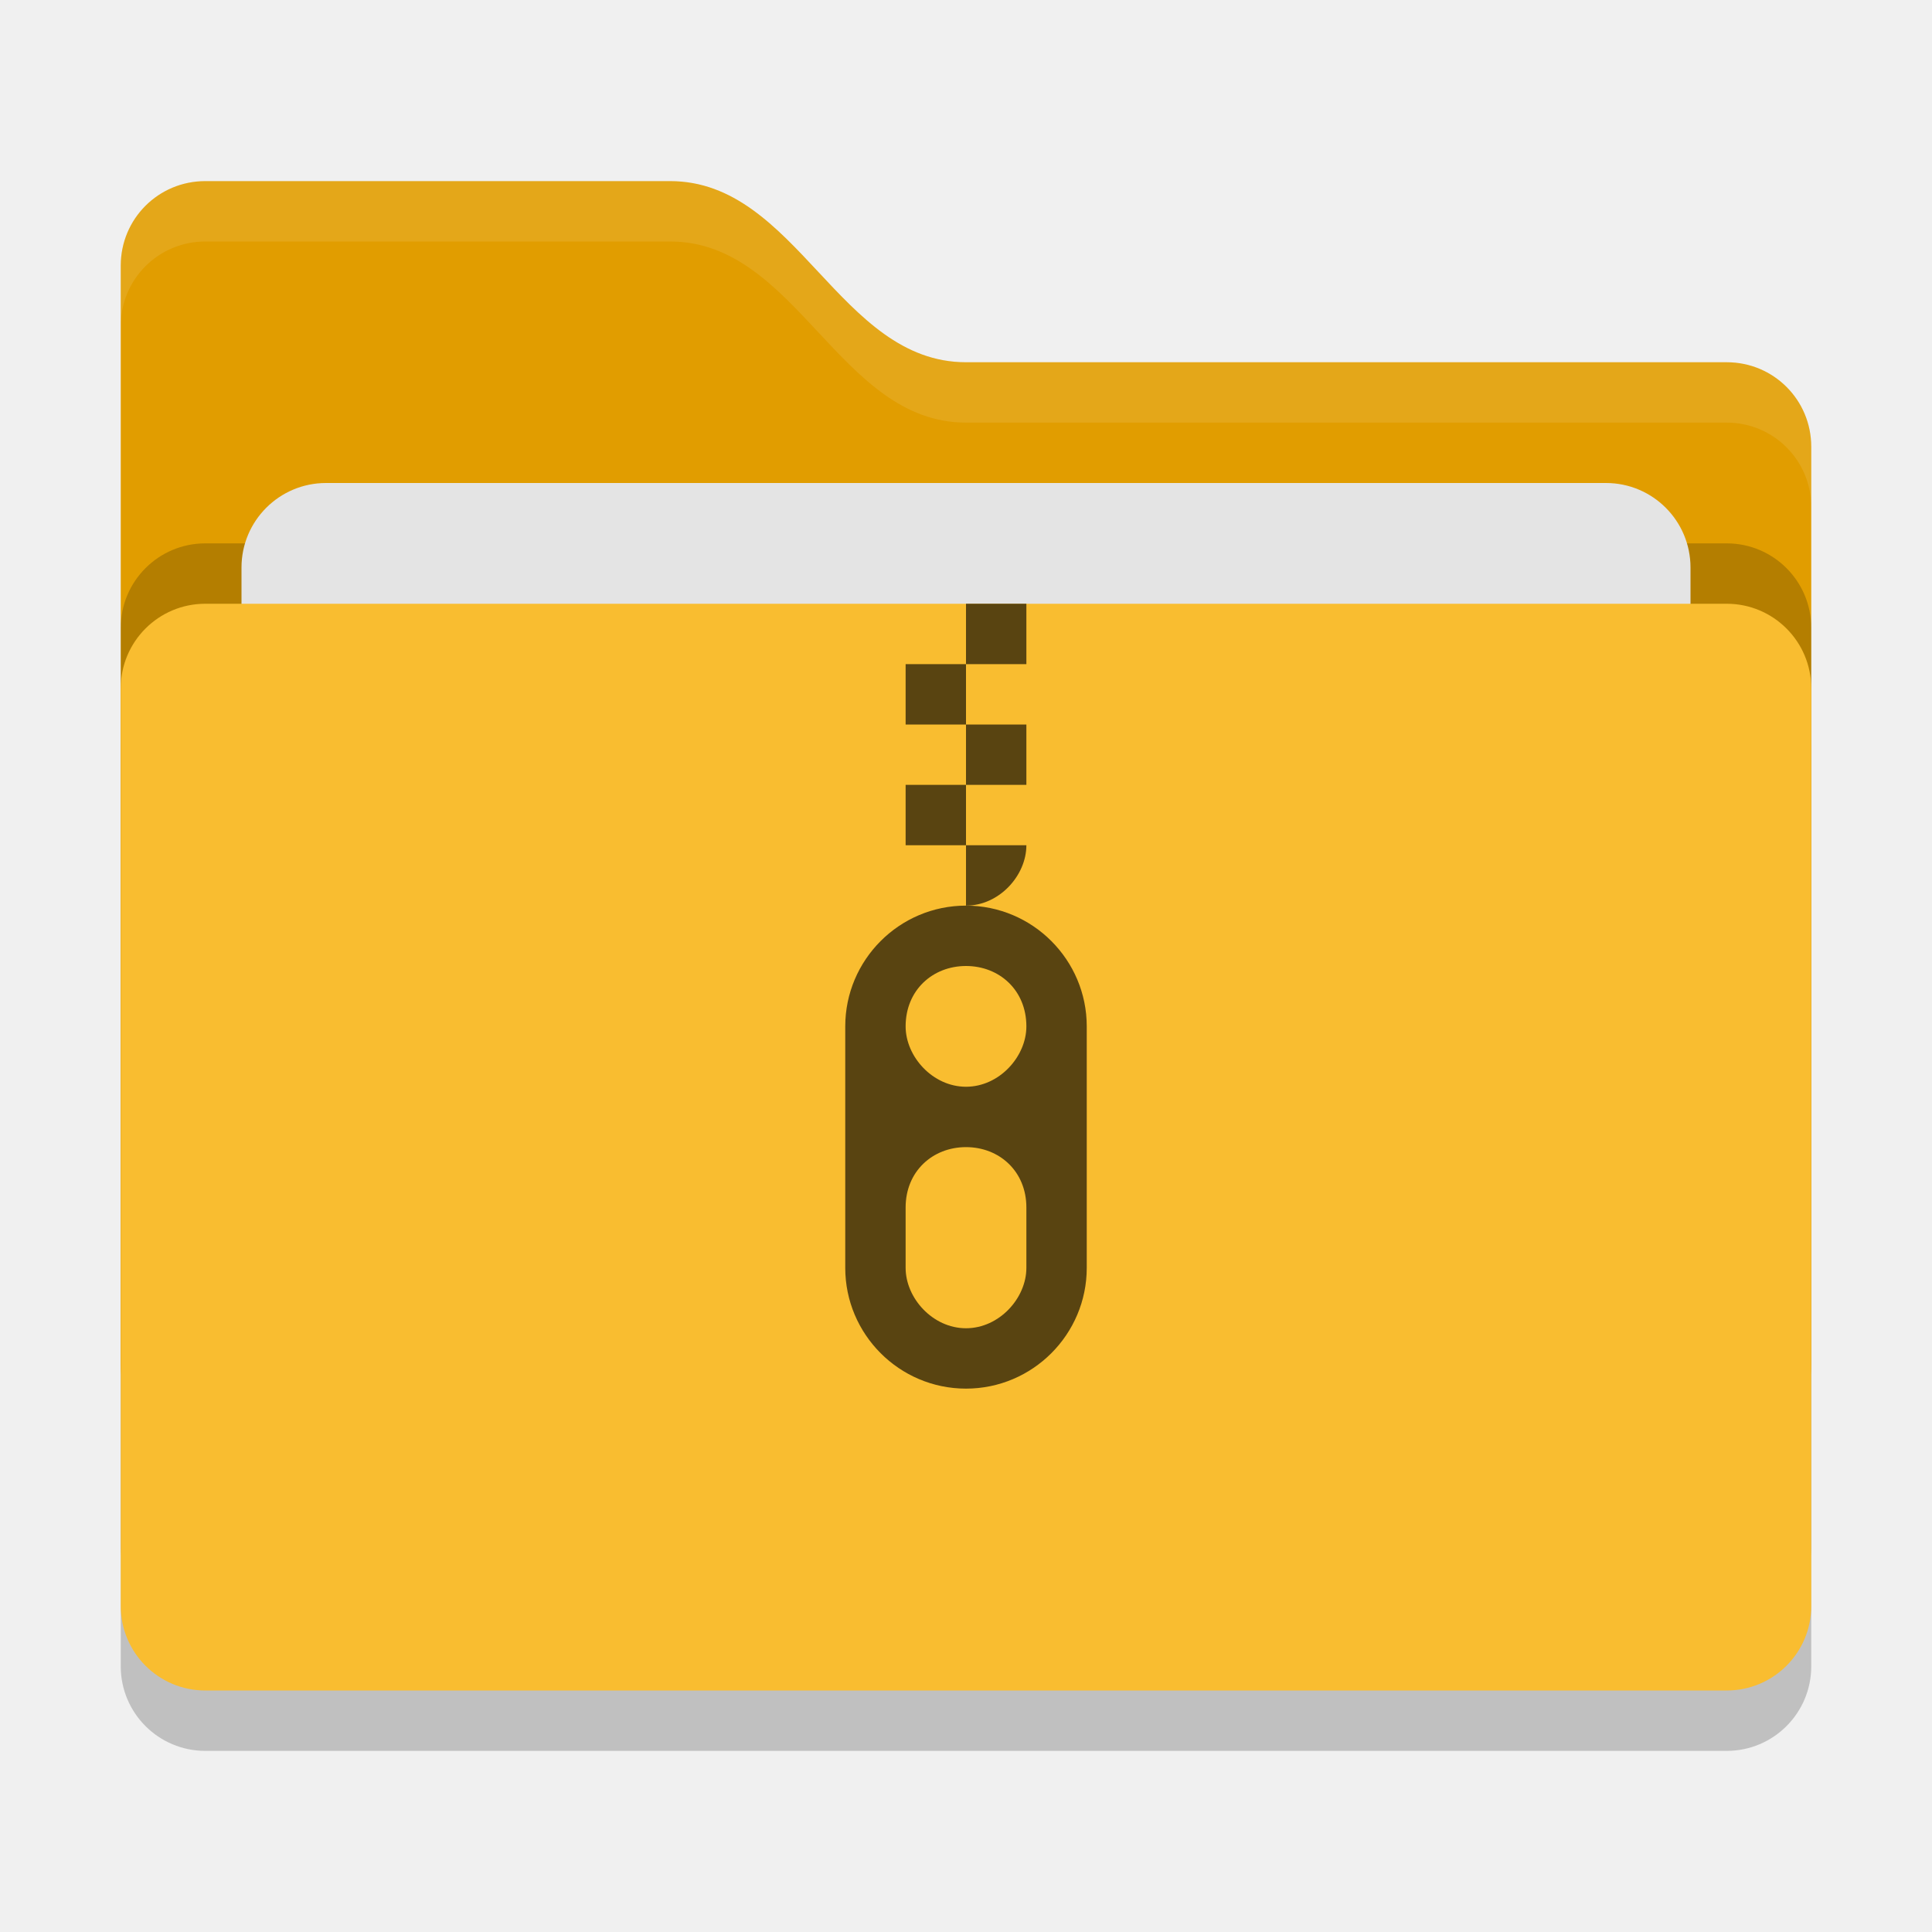
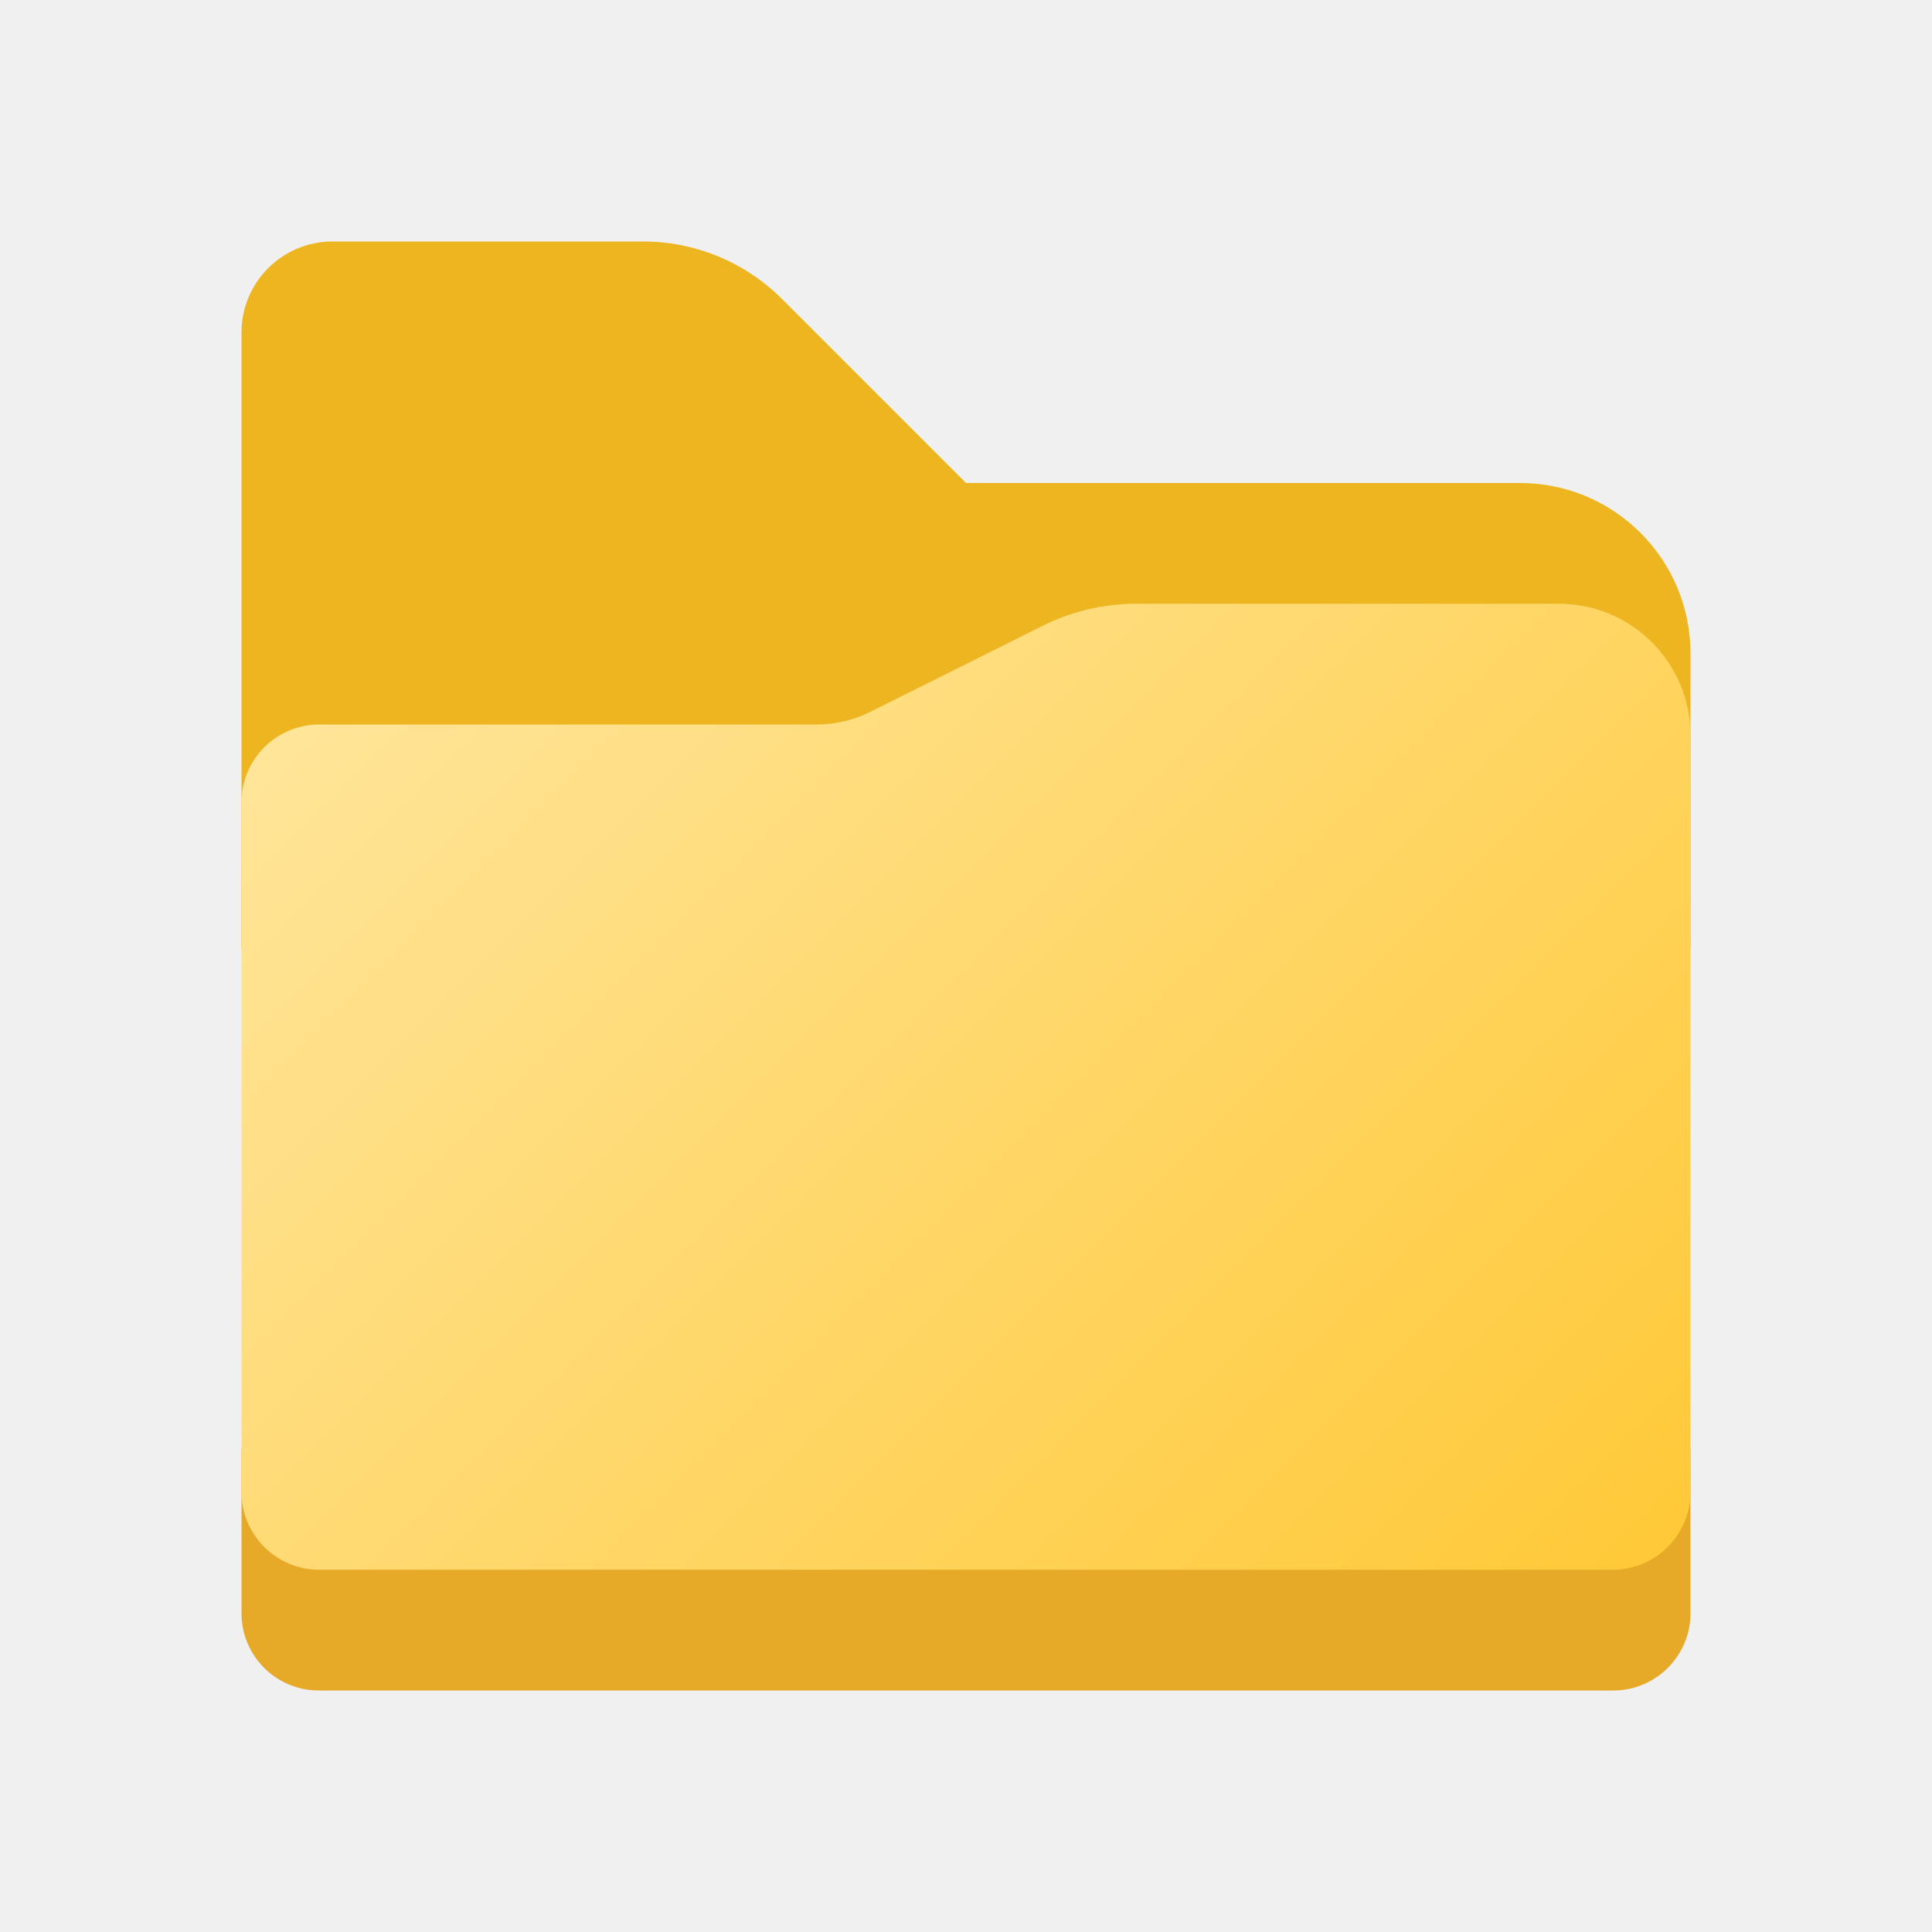
- <svg xmlns="http://www.w3.org/2000/svg" width="32" height="32" version="1">
-   <rect style="opacity:0.2" width="28" height="18" x="2" y="11" rx="1.4" ry="1.4" />
-   <path style="fill:#e19d00" d="M 2,22.6 C 2,23.376 2.624,24 3.4,24 H 28.6 C 29.376,24 30,23.376 30,22.6 V 7.4 C 30,6.624 29.376,6 28.6,6 H 16 C 13.9,6 13.2,3 11.1,3 H 3.4 C 2.624,3 2,3.624 2,4.4" />
-   <rect style="opacity:0.2" width="28" height="18" x="2" y="9" rx="1.4" ry="1.4" />
-   <rect style="fill:#e4e4e4" width="24" height="11" x="4" y="8" rx="1.4" ry="1.4" />
-   <rect style="fill:#f9bd30" width="28" height="18" x="2" y="10" rx="1.4" ry="1.4" />
-   <path style="opacity:0.1;fill:#ffffff" d="M 3.4,3 C 2.625,3 2,3.625 2,4.4 V 5.4 C 2,4.625 2.625,4 3.4,4 H 11.1 C 13.2,4 13.9,7 16,7 H 28.6 C 29.375,7 30,7.625 30,8.4 V 7.4 C 30,6.625 29.375,6 28.6,6 H 16 C 13.9,6 13.2,3 11.1,3 Z" />
-   <path style="fill:#594411" d="m 16,10 v 1 h 1 v -1 z m 0,1 h -1 v 1 h 1 z m 0,1 v 1 h 1 v -1 z m 0,1 h -1 v 1 h 1 z m 0,1 v 1 c 0.552,0 1,-0.5 1,-1 z" />
-   <path style="fill:#594411" d="m 16,15 c -1.105,0 -2,0.9 -2,2 v 4 c 0,1.1 0.895,2 2,2 1.105,0 2,-0.9 2,-2 v -4 c 0,-1.1 -0.895,-2 -2,-2 z m 0,1 c 0.552,0 1,0.4 1,1 0,0.5 -0.448,1 -1,1 -0.552,0 -1,-0.5 -1,-1 0,-0.6 0.448,-1 1,-1 z m 0,3 c 0.552,0 1,0.4 1,1 v 1 c 0,0.5 -0.448,1 -1,1 -0.552,0 -1,-0.5 -1,-1 v -1 c 0,-0.6 0.448,-1 1,-1 z" />
+ <svg xmlns="http://www.w3.org/2000/svg" height="8px" width="8px" id="Camada_1" data-name="Camada 1" viewBox="0 0 8 8">
+   <defs>
+     <style>.cls-1{fill:#edb51f;}.cls-2{fill:#e6a928;}.cls-3{fill:url(#Gradiente_sem_nome_5);}</style>
+     <linearGradient id="Gradiente_sem_nome_5" x1="1.812" y1="2.377" x2="6.373" y2="6.939" gradientUnits="userSpaceOnUse">
+       <stop offset="0" stop-color="#ffe599" />
+       <stop offset="1" stop-color="#ffc938" />
+     </linearGradient>
+   </defs>
+   <path class="cls-1" d="M6.294,2H4l-.762-.762A.813.813,0,0,0,2.663,1H1.377A.377.377,0,0,0,1,1.377V3.918A.082.082,0,0,0,1.082,4H6.918A.082.082,0,0,0,7,3.918V2.706A.706.706,0,0,0,6.294,2Z" />
+   <path class="cls-2" d="M1,6H7A0,0,0,0,1,7,6v.68A.32.32,0,0,1,6.68,7H1.32A.32.32,0,0,1,1,6.68V6A0,0,0,0,1,1,6Z" />
+   <path class="cls-3" d="M6.455,2.5H4.704a.864.864,0,0,0-.386.091l-.713.356A.498.498,0,0,1,3.382,3H1.321A.322.322,0,0,0,1,3.321V6.178A.322.322,0,0,0,1.322,6.5H6.678A.322.322,0,0,0,7,6.178V3.045A.545.545,0,0,0,6.455,2.5Z" />
</svg>
